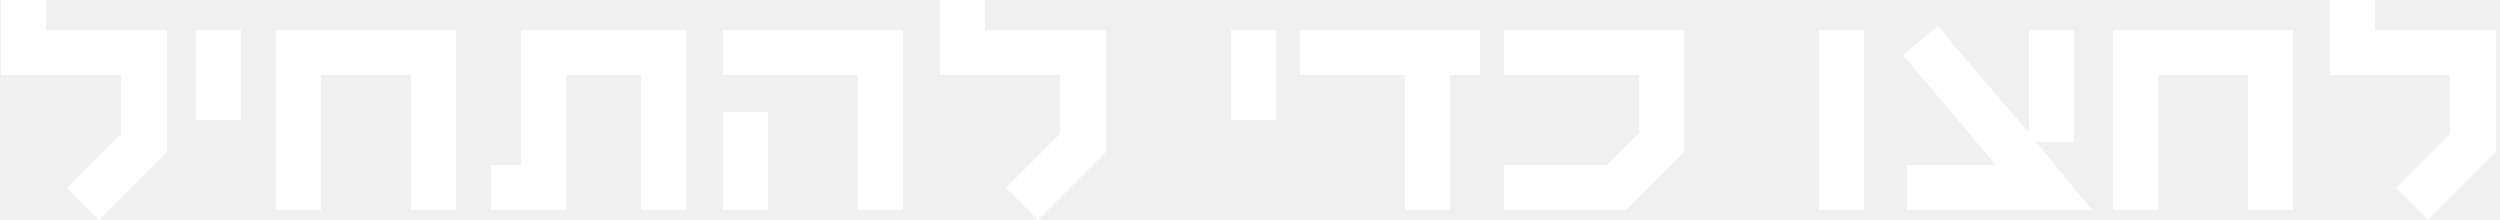
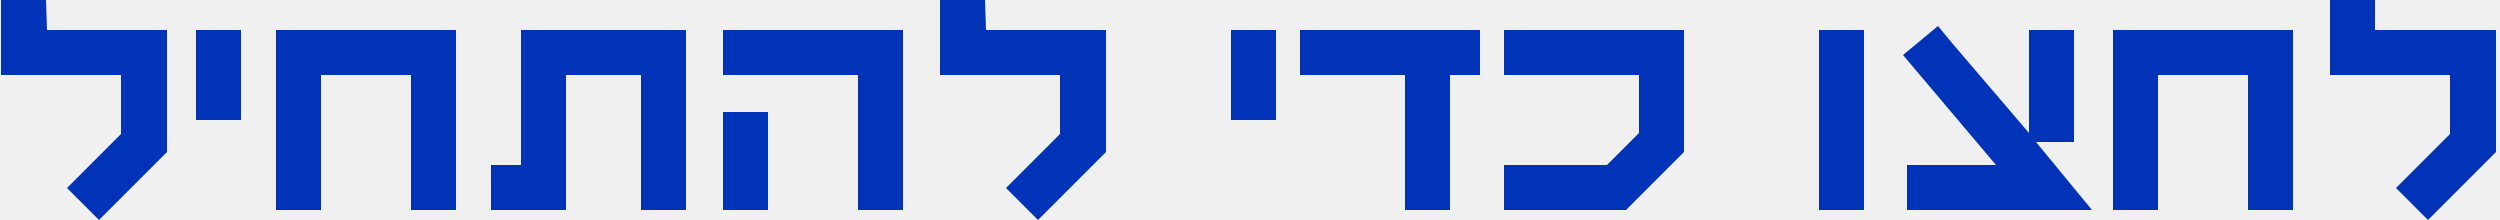
<svg xmlns="http://www.w3.org/2000/svg" version="1.1" id="Layer_1" x="0px" y="0px" viewBox="0 0 250 22" style="enable-background:new 0 0 250 22;" xml:space="preserve">
  <style type="text/css">
	.st0{enable-background:new    ;}
- 	.st1{fill:#FFFFFF;}
+ 	.st1{fill:#0033B8;}
</style>
  <g class="st0">
-     <path class="st1" d="M4.7,3h12v12.2l-6.8,6.8l-3.2-3.2l5.4-5.4V7.5h-12V0h4.5V3z" />
+     <path class="st1" d="M4.7,3h12v12.2L9.9,22l-3.2-3.2l5.4-5.4V7.5h-12V0h4.5L4.7,3L4.7,3z" />
    <path class="st1" d="M24.1,12h-4.5V3h4.5V12z" />
-     <path class="st1" d="M27.6,3h18v18h-4.5V7.5h-9V21h-4.5V3z" />
+     <path class="st1" d="M27.6,3h18v18h-4.5V7.5h-9V21h-4.5C27.6,21,27.6,3,27.6,3z" />
    <path class="st1" d="M52.1,16.5V3h16.5v18h-4.5V7.5h-7.5V21h-7.5v-4.5H52.1z" />
    <path class="st1" d="M90.3,3v18h-4.5V7.5H72.3V3H90.3z M72.3,11.2h4.5V21h-4.5V11.2z" />
-     <path class="st1" d="M98.6,3h12v12.2l-6.8,6.8l-3.2-3.2l5.4-5.4V7.5h-12V0h4.5V3z" />
+     <path class="st1" d="M98.6,3h12v12.2l-6.8,6.8l-3.2-3.2l5.4-5.4V7.5H94V0h4.5L98.6,3L98.6,3z" />
    <path class="st1" d="M127.6,12h-4.5V3h4.5V12z" />
    <path class="st1" d="M140.5,7.5H130V3h18v4.5h-3V21h-4.5V7.5z" />
    <path class="st1" d="M168.4,3v12.2l-5.8,5.8h-12.2v-4.5h10.3l3.2-3.2V7.5h-13.5V3H168.4z" />
    <path class="st1" d="M186.4,21h-4.5V3h4.5V21z" />
-     <path class="st1" d="M207.4,14.2h-3.8l5.6,6.8h-18.5v-4.5h8.9l-9.3-11l3.5-2.9l1.4,1.7l7.7,9V3h4.5V14.2z" />
+     <path class="st1" d="M207.4,14.2h-3.8l5.6,6.8h-18.5v-4.5h8.9l-9.3-11l3.5-2.9l1.4,1.7l7.7,9V3h4.5L207.4,14.2L207.4,14.2z" />
    <path class="st1" d="M211.3,3h18v18h-4.5V7.5h-9V21h-4.5V3z" />
-     <path class="st1" d="M237.6,3h12v12.2l-6.8,6.8l-3.2-3.2l5.4-5.4V7.5h-12V0h4.5V3z" />
+     <path class="st1" d="M237.6,3h12v12.2l-6.8,6.8l-3.2-3.2l5.4-5.4V7.5h-12V0h4.5v3H237.6z" />
  </g>
</svg>
